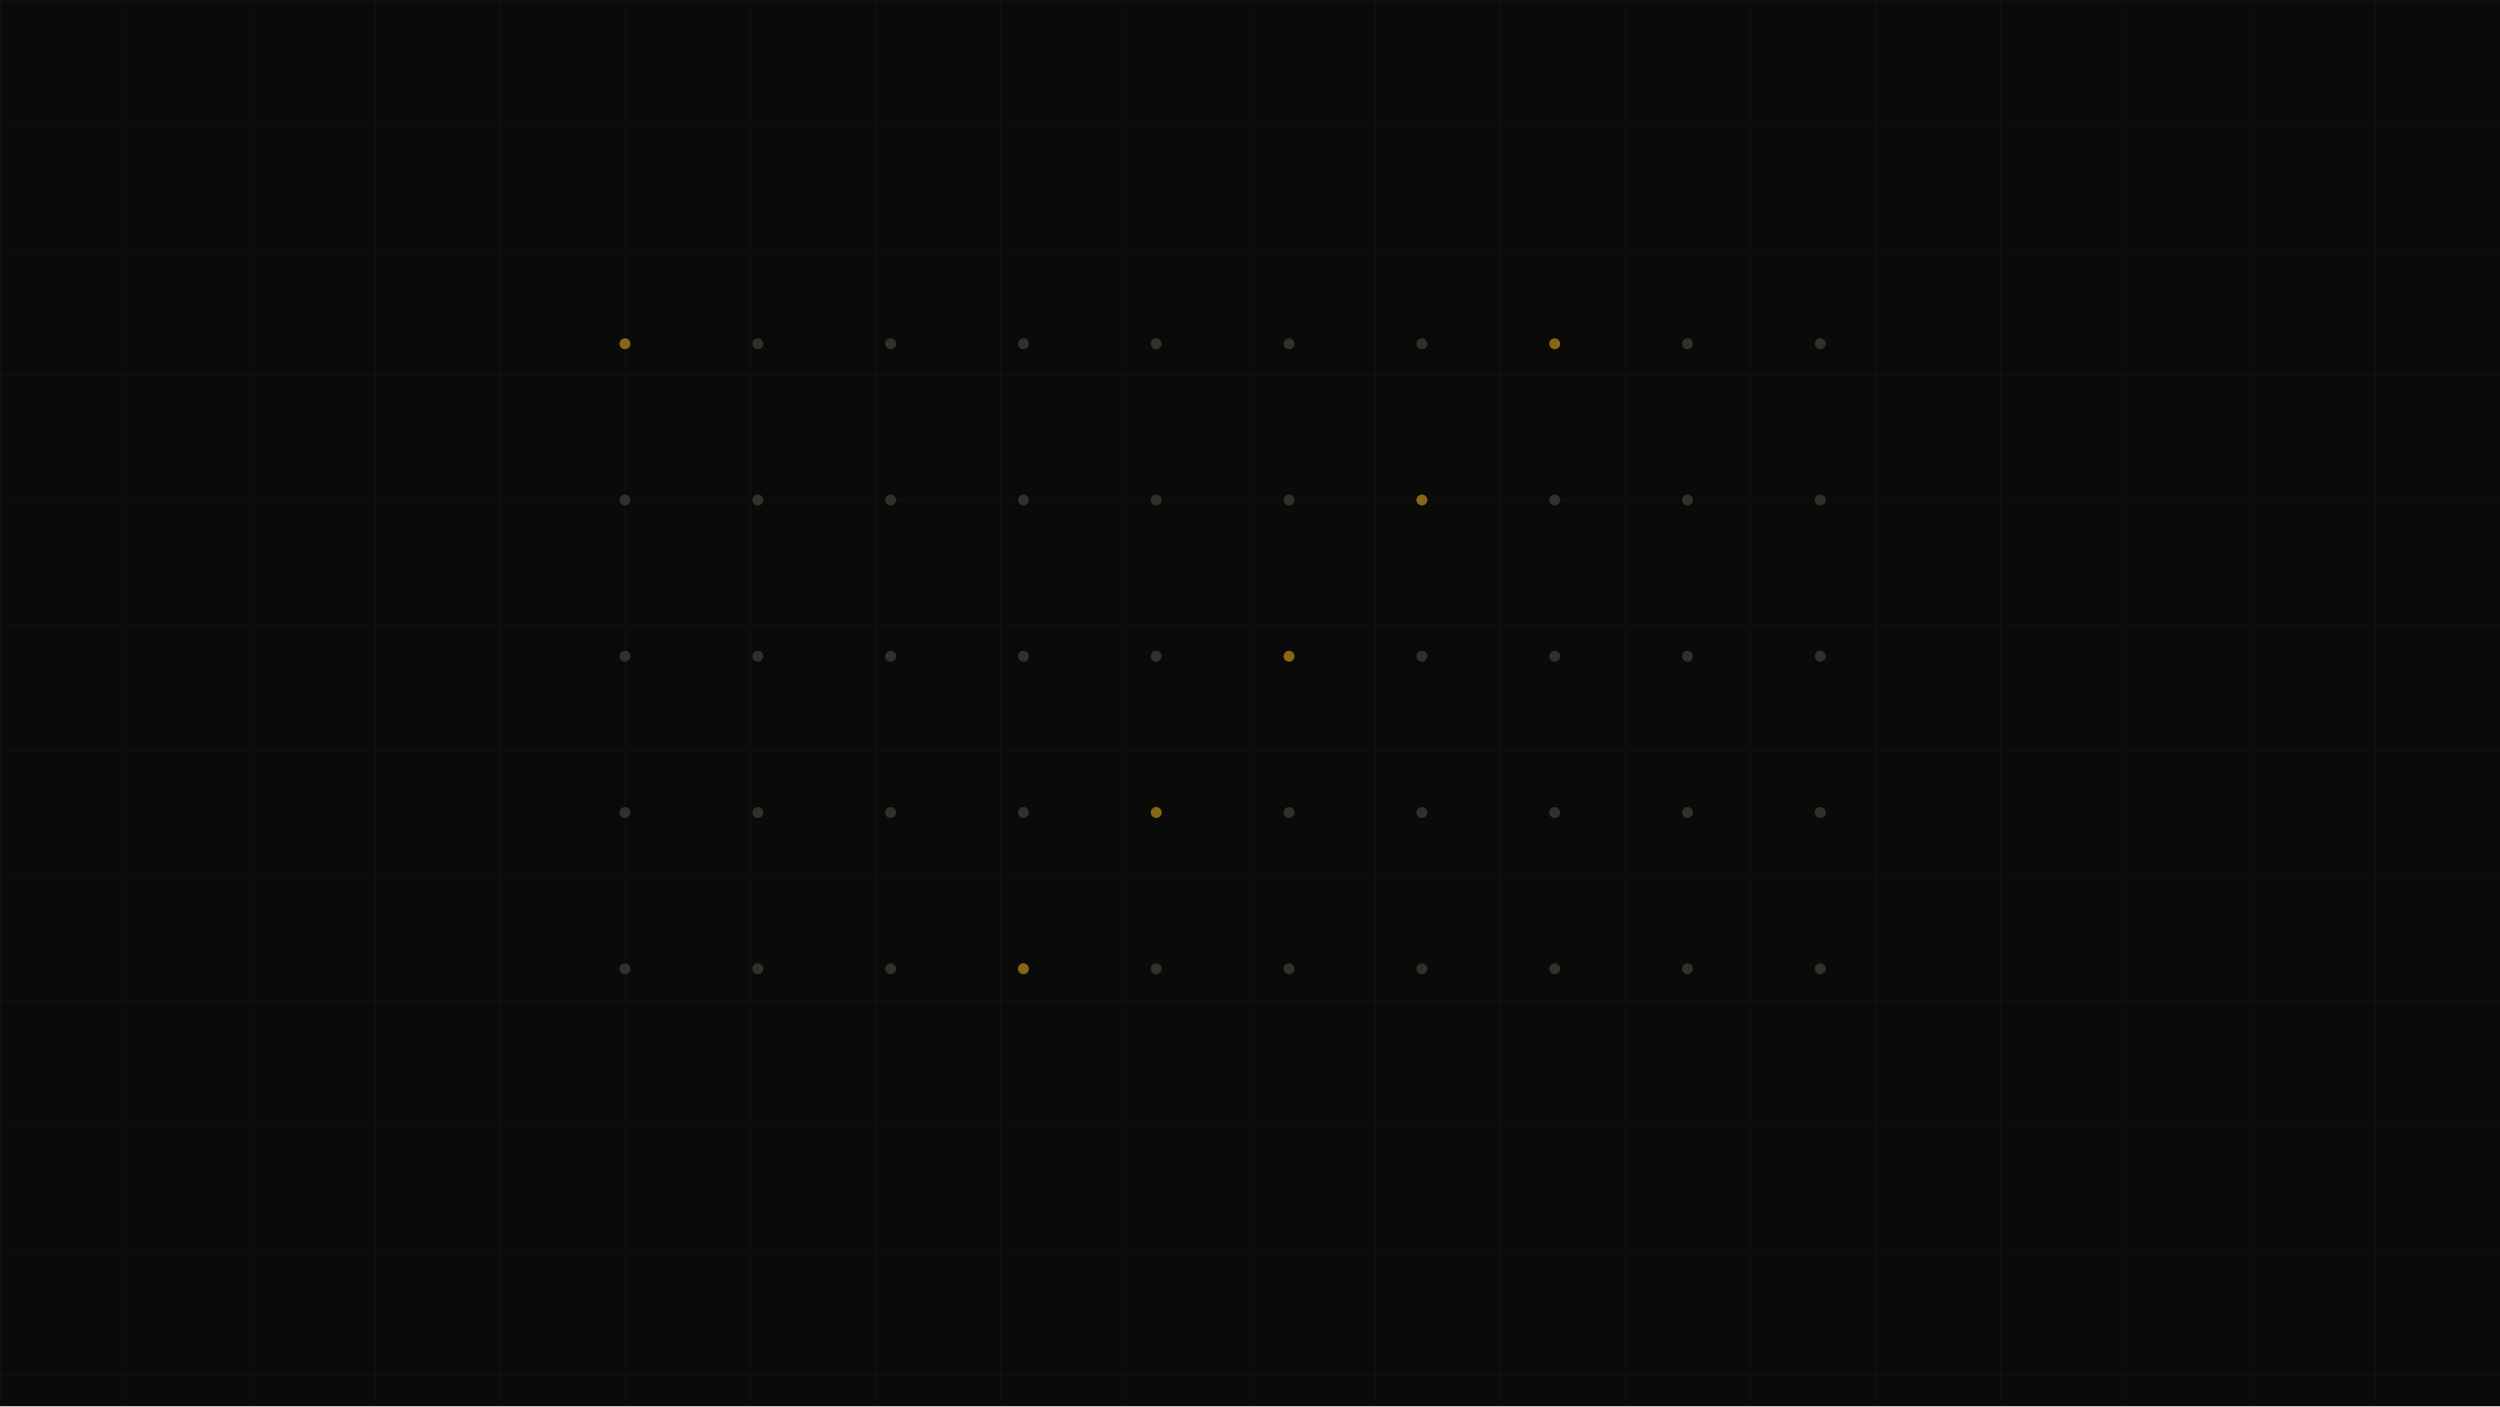
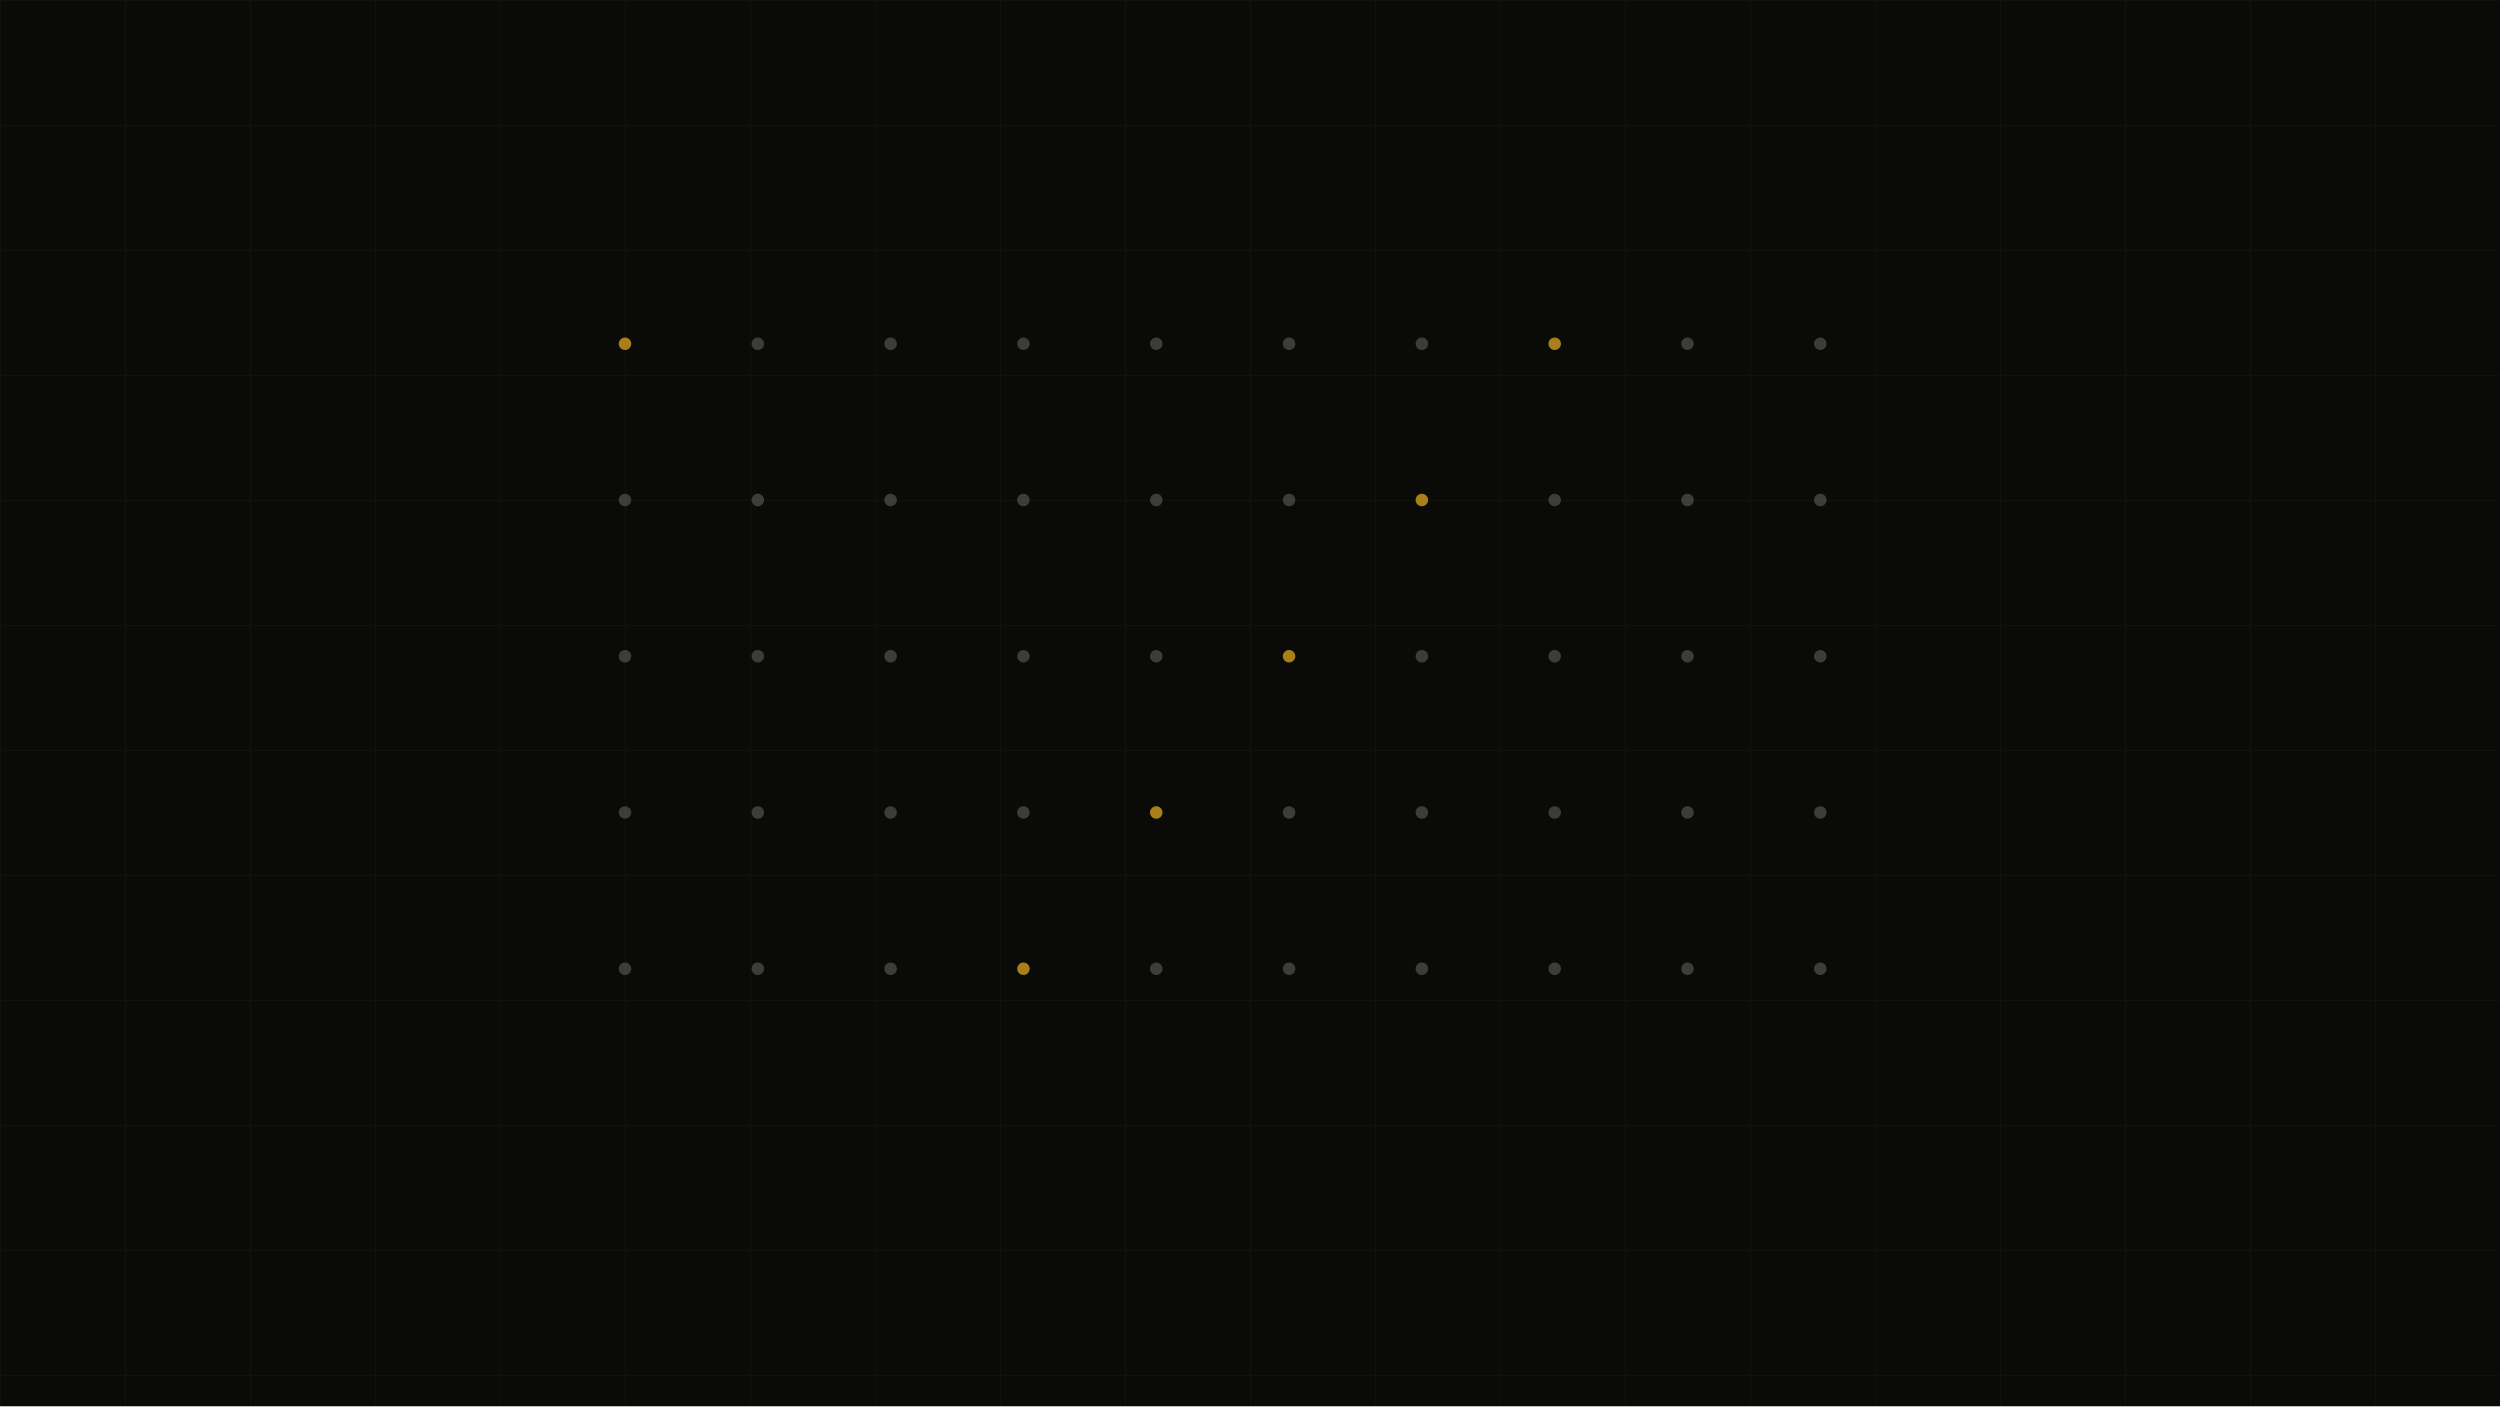
<svg xmlns="http://www.w3.org/2000/svg" viewBox="0 0 1600 900" preserveAspectRatio="xMidYMid slice">
  <rect width="1600" height="900" fill="#0a0a09" />
  <defs>
    <pattern id="g" width="80" height="80" patternUnits="userSpaceOnUse">
      <path d="M80 0H0V80" fill="none" stroke="#1a1a18" stroke-width="1" />
    </pattern>
  </defs>
-   <rect width="1600" height="900" fill="url(#g)" opacity="0.5" />
-   <circle cx="400" cy="220" r="3.5" fill="#ecb121" opacity="0.55" />
-   <circle cx="400" cy="320" r="3.5" fill="#888880" opacity="0.3" />
-   <circle cx="400" cy="420" r="3.5" fill="#888880" opacity="0.3" />
-   <circle cx="400" cy="520" r="3.5" fill="#888880" opacity="0.3" />
-   <circle cx="400" cy="620" r="3.5" fill="#888880" opacity="0.3" />
-   <circle cx="485" cy="220" r="3.5" fill="#888880" opacity="0.3" />
-   <circle cx="485" cy="320" r="3.5" fill="#888880" opacity="0.3" />
-   <circle cx="485" cy="420" r="3.5" fill="#888880" opacity="0.3" />
-   <circle cx="485" cy="520" r="3.5" fill="#888880" opacity="0.3" />
-   <circle cx="485" cy="620" r="3.5" fill="#888880" opacity="0.3" />
-   <circle cx="570" cy="220" r="3.5" fill="#888880" opacity="0.3" />
-   <circle cx="570" cy="320" r="3.5" fill="#888880" opacity="0.3" />
-   <circle cx="570" cy="420" r="3.5" fill="#888880" opacity="0.3" />
-   <circle cx="570" cy="520" r="3.5" fill="#888880" opacity="0.3" />
-   <circle cx="570" cy="620" r="3.5" fill="#888880" opacity="0.3" />
-   <circle cx="655" cy="220" r="3.5" fill="#888880" opacity="0.3" />
-   <circle cx="655" cy="320" r="3.5" fill="#888880" opacity="0.3" />
-   <circle cx="655" cy="420" r="3.5" fill="#888880" opacity="0.3" />
-   <circle cx="655" cy="520" r="3.5" fill="#888880" opacity="0.3" />
-   <circle cx="655" cy="620" r="3.5" fill="#ecb121" opacity="0.55" />
-   <circle cx="740" cy="220" r="3.5" fill="#888880" opacity="0.3" />
-   <circle cx="740" cy="320" r="3.5" fill="#888880" opacity="0.3" />
-   <circle cx="740" cy="420" r="3.5" fill="#888880" opacity="0.3" />
-   <circle cx="740" cy="520" r="3.5" fill="#ecb121" opacity="0.55" />
-   <circle cx="740" cy="620" r="3.5" fill="#888880" opacity="0.3" />
-   <circle cx="825" cy="220" r="3.5" fill="#888880" opacity="0.3" />
-   <circle cx="825" cy="320" r="3.5" fill="#888880" opacity="0.3" />
-   <circle cx="825" cy="420" r="3.5" fill="#ecb121" opacity="0.55" />
-   <circle cx="825" cy="520" r="3.5" fill="#888880" opacity="0.3" />
-   <circle cx="825" cy="620" r="3.5" fill="#888880" opacity="0.3" />
-   <circle cx="910" cy="220" r="3.5" fill="#888880" opacity="0.3" />
-   <circle cx="910" cy="320" r="3.5" fill="#ecb121" opacity="0.55" />
-   <circle cx="910" cy="420" r="3.5" fill="#888880" opacity="0.3" />
-   <circle cx="910" cy="520" r="3.5" fill="#888880" opacity="0.3" />
-   <circle cx="910" cy="620" r="3.5" fill="#888880" opacity="0.3" />
-   <circle cx="995" cy="220" r="3.5" fill="#ecb121" opacity="0.55" />
-   <circle cx="995" cy="320" r="3.5" fill="#888880" opacity="0.3" />
-   <circle cx="995" cy="420" r="3.5" fill="#888880" opacity="0.3" />
-   <circle cx="995" cy="520" r="3.5" fill="#888880" opacity="0.3" />
-   <circle cx="995" cy="620" r="3.5" fill="#888880" opacity="0.3" />
-   <circle cx="1080" cy="220" r="3.5" fill="#888880" opacity="0.3" />
-   <circle cx="1080" cy="320" r="3.5" fill="#888880" opacity="0.3" />
-   <circle cx="1080" cy="420" r="3.5" fill="#888880" opacity="0.3" />
-   <circle cx="1080" cy="520" r="3.5" fill="#888880" opacity="0.3" />
-   <circle cx="1080" cy="620" r="3.5" fill="#888880" opacity="0.3" />
-   <circle cx="1165" cy="220" r="3.5" fill="#888880" opacity="0.3" />
-   <circle cx="1165" cy="320" r="3.5" fill="#888880" opacity="0.3" />
-   <circle cx="1165" cy="420" r="3.5" fill="#888880" opacity="0.3" />
-   <circle cx="1165" cy="520" r="3.5" fill="#888880" opacity="0.3" />
-   <circle cx="1165" cy="620" r="3.5" fill="#888880" opacity="0.3" />
+   <rect width="1600" height="900" fill="url(#g)" opacity="0.6" />
+   <circle cx="400" cy="220" r="4" fill="#ecb121" opacity="0.7" />
+   <circle cx="400" cy="320" r="4" fill="#888880" opacity="0.4" />
+   <circle cx="400" cy="420" r="4" fill="#888880" opacity="0.4" />
+   <circle cx="400" cy="520" r="4" fill="#888880" opacity="0.4" />
+   <circle cx="400" cy="620" r="4" fill="#888880" opacity="0.4" />
+   <circle cx="485" cy="220" r="4" fill="#888880" opacity="0.4" />
+   <circle cx="485" cy="320" r="4" fill="#888880" opacity="0.4" />
+   <circle cx="485" cy="420" r="4" fill="#888880" opacity="0.4" />
+   <circle cx="485" cy="520" r="4" fill="#888880" opacity="0.4" />
+   <circle cx="485" cy="620" r="4" fill="#888880" opacity="0.4" />
+   <circle cx="570" cy="220" r="4" fill="#888880" opacity="0.4" />
+   <circle cx="570" cy="320" r="4" fill="#888880" opacity="0.4" />
+   <circle cx="570" cy="420" r="4" fill="#888880" opacity="0.4" />
+   <circle cx="570" cy="520" r="4" fill="#888880" opacity="0.4" />
+   <circle cx="570" cy="620" r="4" fill="#888880" opacity="0.4" />
+   <circle cx="655" cy="220" r="4" fill="#888880" opacity="0.4" />
+   <circle cx="655" cy="320" r="4" fill="#888880" opacity="0.4" />
+   <circle cx="655" cy="420" r="4" fill="#888880" opacity="0.4" />
+   <circle cx="655" cy="520" r="4" fill="#888880" opacity="0.4" />
+   <circle cx="655" cy="620" r="4" fill="#ecb121" opacity="0.7" />
+   <circle cx="740" cy="220" r="4" fill="#888880" opacity="0.4" />
+   <circle cx="740" cy="320" r="4" fill="#888880" opacity="0.4" />
+   <circle cx="740" cy="420" r="4" fill="#888880" opacity="0.4" />
+   <circle cx="740" cy="520" r="4" fill="#ecb121" opacity="0.7" />
+   <circle cx="740" cy="620" r="4" fill="#888880" opacity="0.4" />
+   <circle cx="825" cy="220" r="4" fill="#888880" opacity="0.4" />
+   <circle cx="825" cy="320" r="4" fill="#888880" opacity="0.4" />
+   <circle cx="825" cy="420" r="4" fill="#ecb121" opacity="0.7" />
+   <circle cx="825" cy="520" r="4" fill="#888880" opacity="0.4" />
+   <circle cx="825" cy="620" r="4" fill="#888880" opacity="0.4" />
+   <circle cx="910" cy="220" r="4" fill="#888880" opacity="0.4" />
+   <circle cx="910" cy="320" r="4" fill="#ecb121" opacity="0.7" />
+   <circle cx="910" cy="420" r="4" fill="#888880" opacity="0.4" />
+   <circle cx="910" cy="520" r="4" fill="#888880" opacity="0.4" />
+   <circle cx="910" cy="620" r="4" fill="#888880" opacity="0.4" />
+   <circle cx="995" cy="220" r="4" fill="#ecb121" opacity="0.7" />
+   <circle cx="995" cy="320" r="4" fill="#888880" opacity="0.4" />
+   <circle cx="995" cy="420" r="4" fill="#888880" opacity="0.4" />
+   <circle cx="995" cy="520" r="4" fill="#888880" opacity="0.4" />
+   <circle cx="995" cy="620" r="4" fill="#888880" opacity="0.4" />
+   <circle cx="1080" cy="220" r="4" fill="#888880" opacity="0.4" />
+   <circle cx="1080" cy="320" r="4" fill="#888880" opacity="0.4" />
+   <circle cx="1080" cy="420" r="4" fill="#888880" opacity="0.4" />
+   <circle cx="1080" cy="520" r="4" fill="#888880" opacity="0.4" />
+   <circle cx="1080" cy="620" r="4" fill="#888880" opacity="0.4" />
+   <circle cx="1165" cy="220" r="4" fill="#888880" opacity="0.4" />
+   <circle cx="1165" cy="320" r="4" fill="#888880" opacity="0.4" />
+   <circle cx="1165" cy="420" r="4" fill="#888880" opacity="0.4" />
+   <circle cx="1165" cy="520" r="4" fill="#888880" opacity="0.4" />
+   <circle cx="1165" cy="620" r="4" fill="#888880" opacity="0.4" />
</svg>
